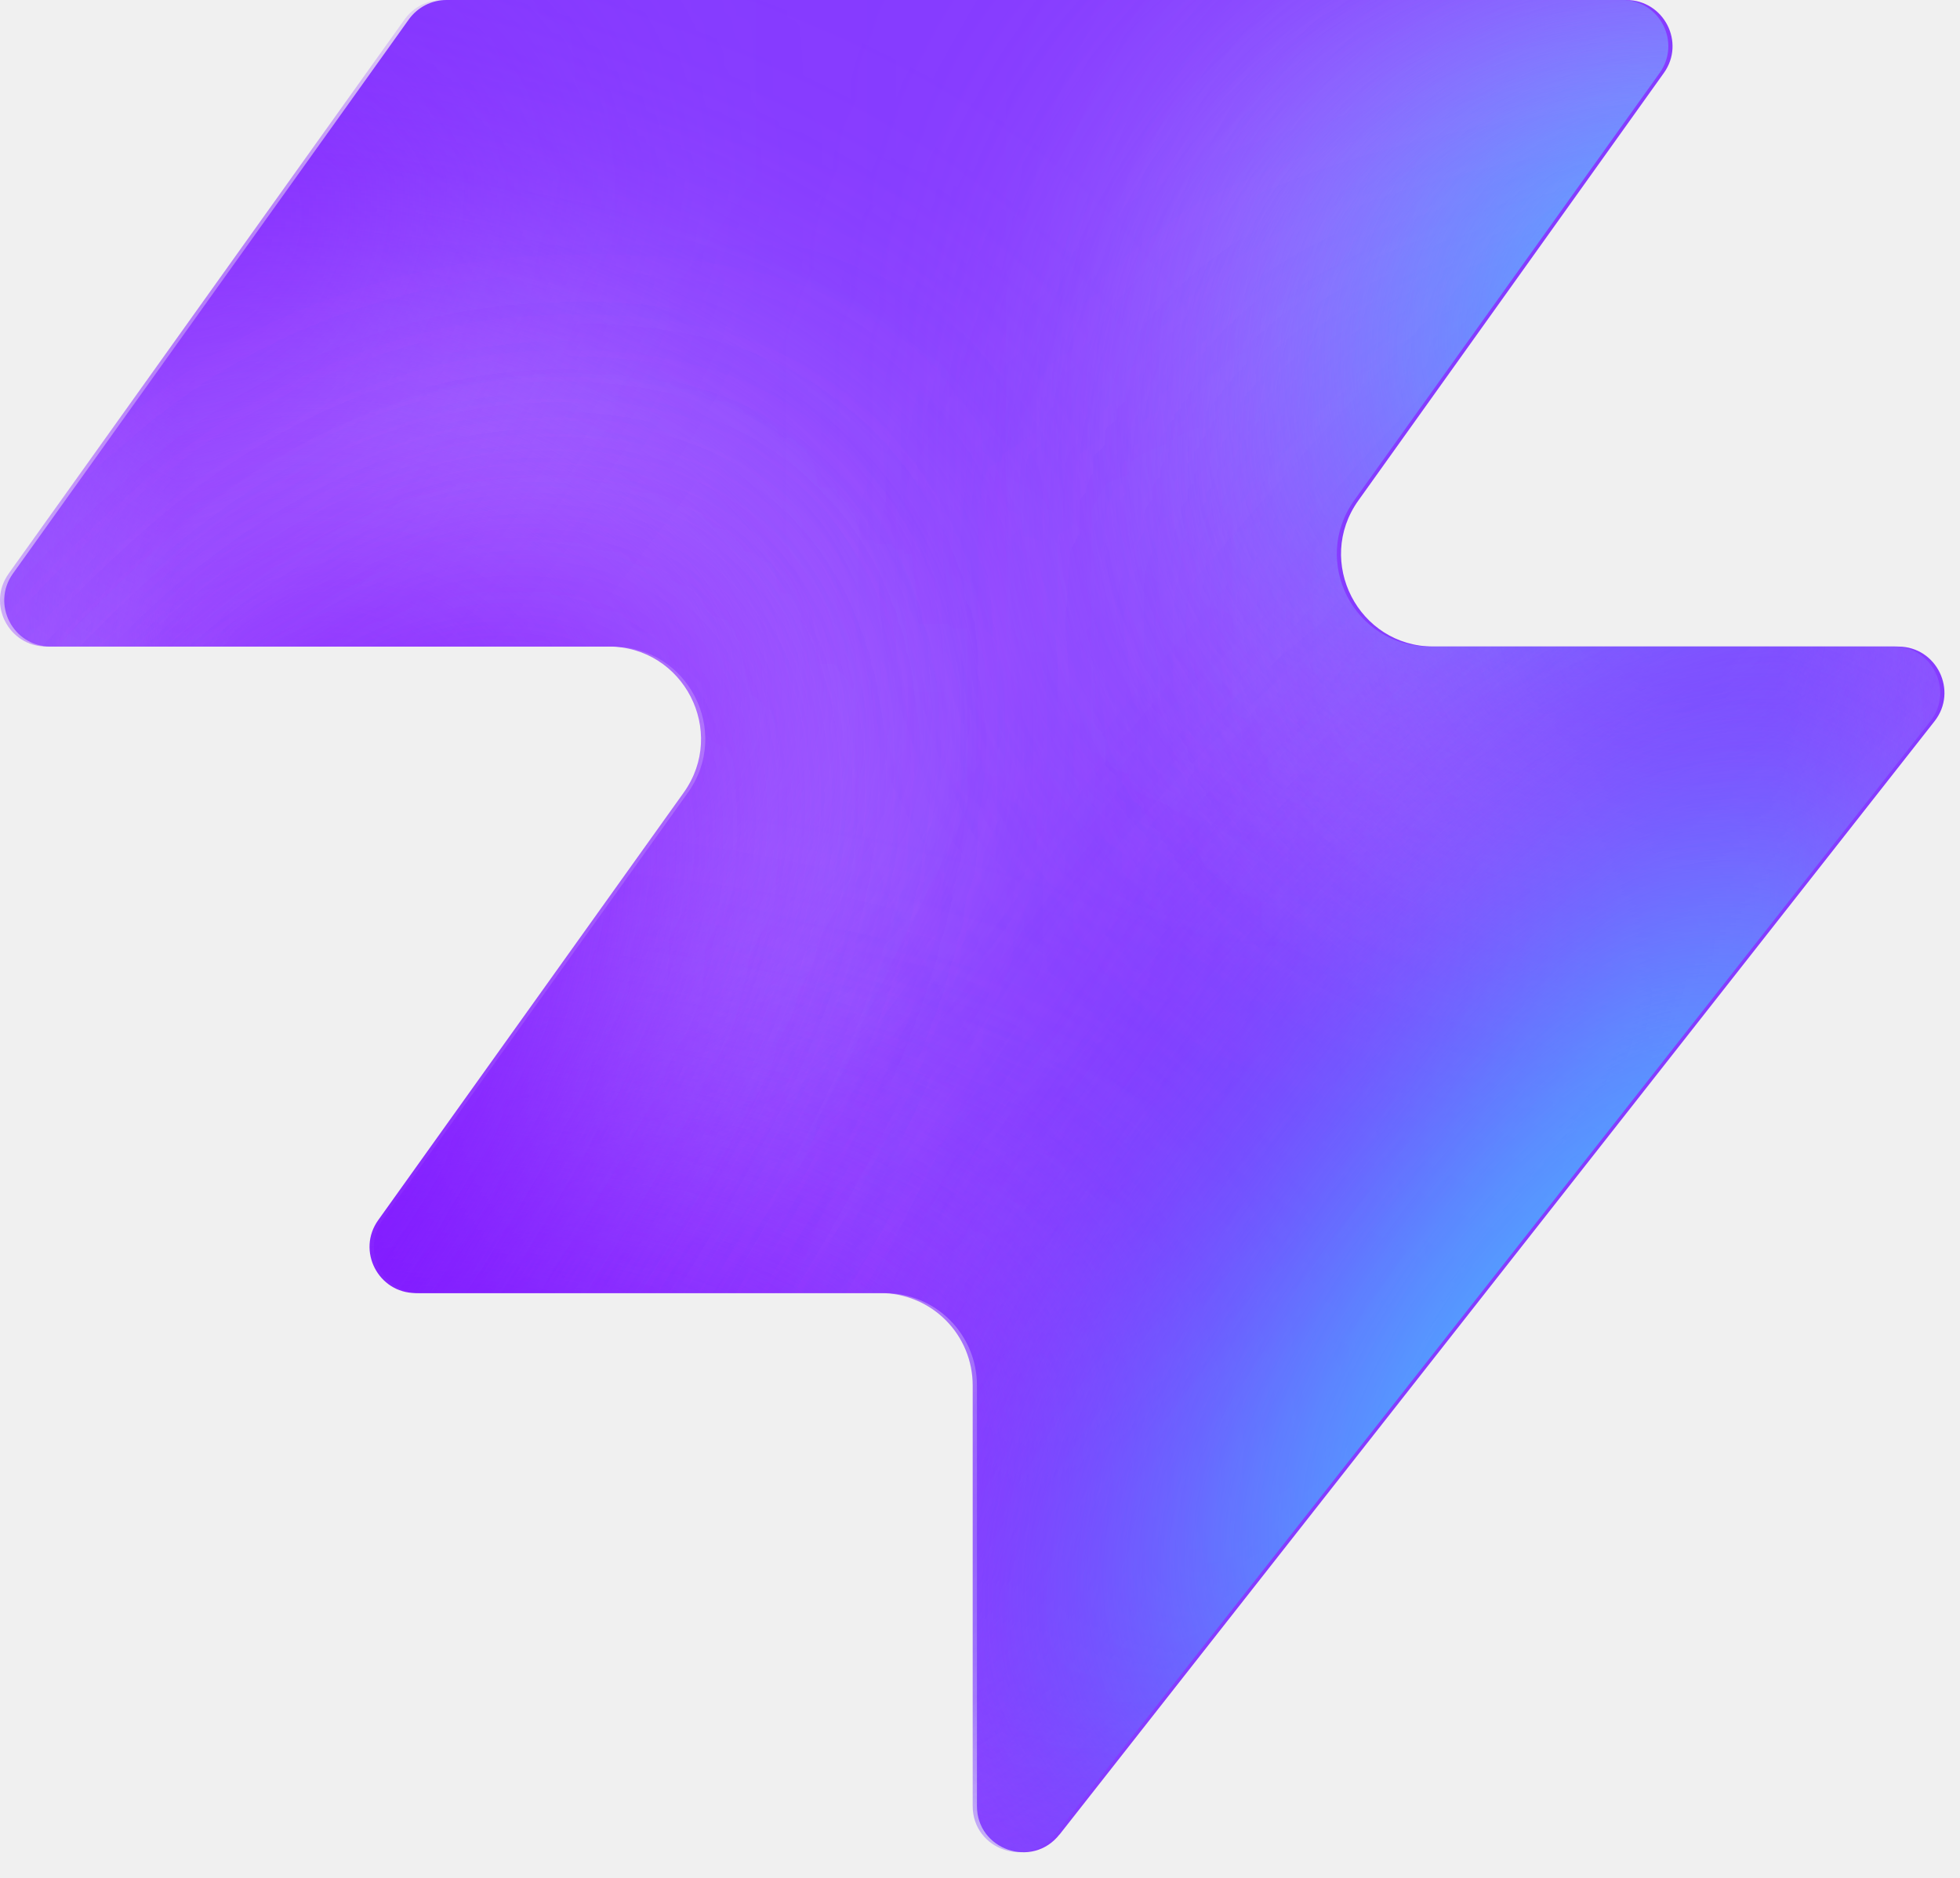
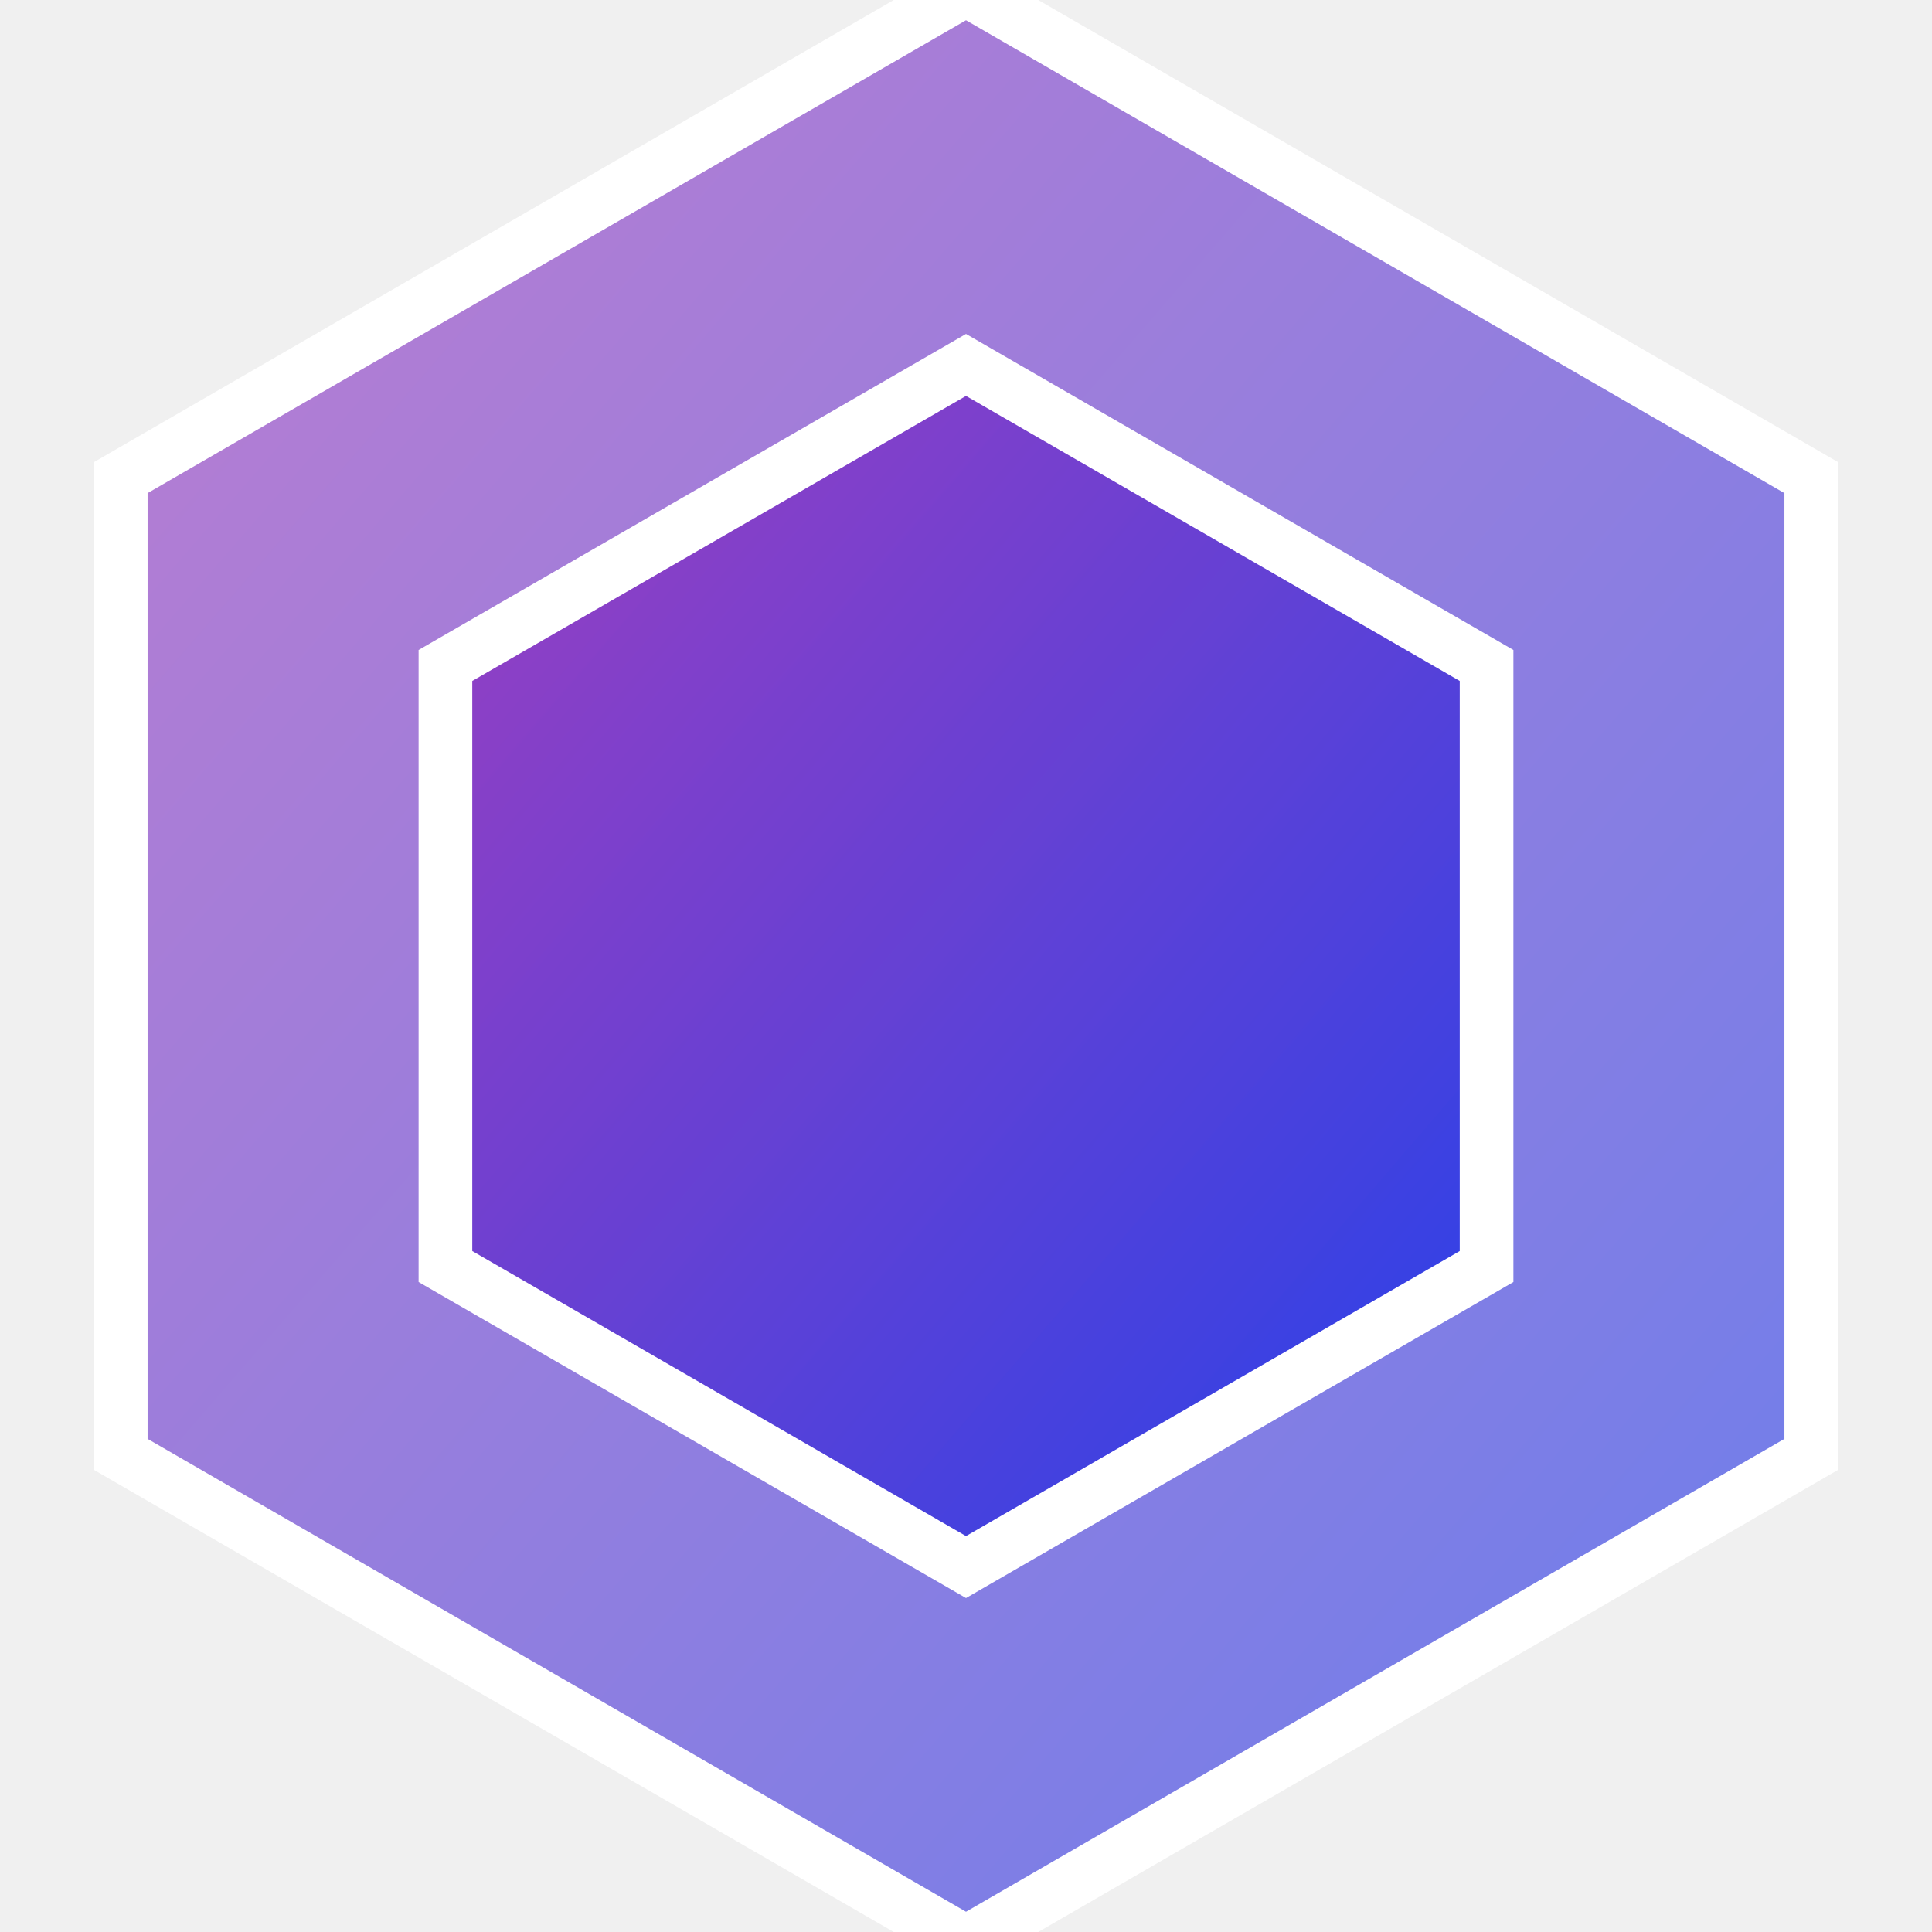
- <svg xmlns="http://www.w3.org/2000/svg" width="48" height="46" fill="none" viewBox="0 0 48 46">
-   <path fill="#863bff" d="M25.946 44.938c-.664.845-2.021.375-2.021-.698V33.937a2.26 2.26 0 0 0-2.262-2.262H10.287c-.92 0-1.456-1.04-.92-1.788l7.48-10.471c1.07-1.497 0-3.578-1.842-3.578H1.237c-.92 0-1.456-1.04-.92-1.788L10.013.474c.214-.297.556-.474.92-.474h28.894c.92 0 1.456 1.04.92 1.788l-7.48 10.471c-1.07 1.498 0 3.579 1.842 3.579h11.377c.943 0 1.473 1.088.89 1.83L25.947 44.94z" style="fill:#863bff;fill:color(display-p3 .525 .23 1);fill-opacity:1" />
-   <mask id="a" width="48" height="46" x="0" y="0" maskUnits="userSpaceOnUse" style="mask-type:alpha">
-     <path fill="#000" d="M25.842 44.938c-.664.844-2.021.375-2.021-.698V33.937a2.26 2.26 0 0 0-2.262-2.262H10.183c-.92 0-1.456-1.04-.92-1.788l7.48-10.471c1.07-1.498 0-3.579-1.842-3.579H1.133c-.92 0-1.456-1.04-.92-1.787L9.91.473c.214-.297.556-.474.92-.474h28.894c.92 0 1.456 1.04.92 1.788l-7.48 10.471c-1.07 1.498 0 3.578 1.842 3.578h11.377c.943 0 1.473 1.088.89 1.832L25.843 44.94z" style="fill:#000;fill-opacity:1" />
-   </mask>
-   <g mask="url(#a)">
-     <g filter="url(#b)">
-       <ellipse cx="5.508" cy="14.704" fill="#ede6ff" rx="5.508" ry="14.704" style="fill:#ede6ff;fill:color(display-p3 .927 .903 1);fill-opacity:1" transform="matrix(.00324 1 1 -.00324 -4.47 31.516)" />
-     </g>
-     <g filter="url(#c)">
-       <ellipse cx="10.399" cy="29.851" fill="#ede6ff" rx="10.399" ry="29.851" style="fill:#ede6ff;fill:color(display-p3 .927 .903 1);fill-opacity:1" transform="matrix(.00324 1 1 -.00324 -39.328 7.883)" />
-     </g>
-     <g filter="url(#d)">
-       <ellipse cx="5.508" cy="30.487" fill="#7e14ff" rx="5.508" ry="30.487" style="fill:#7e14ff;fill:color(display-p3 .492 .077 1);fill-opacity:1" transform="rotate(89.814 -25.913 -14.639)scale(1 -1)" />
-     </g>
-     <g filter="url(#e)">
-       <ellipse cx="5.508" cy="30.599" fill="#7e14ff" rx="5.508" ry="30.599" style="fill:#7e14ff;fill:color(display-p3 .492 .077 1);fill-opacity:1" transform="rotate(89.814 -32.644 -3.334)scale(1 -1)" />
-     </g>
-     <g filter="url(#f)">
-       <ellipse cx="5.508" cy="30.599" fill="#7e14ff" rx="5.508" ry="30.599" style="fill:#7e14ff;fill:color(display-p3 .492 .077 1);fill-opacity:1" transform="matrix(.00324 1 1 -.00324 -34.34 30.47)" />
-     </g>
-     <g filter="url(#g)">
-       <ellipse cx="14.072" cy="22.078" fill="#ede6ff" rx="14.072" ry="22.078" style="fill:#ede6ff;fill:color(display-p3 .927 .903 1);fill-opacity:1" transform="rotate(93.35 24.506 48.493)scale(-1 1)" />
-     </g>
-     <g filter="url(#h)">
-       <ellipse cx="3.47" cy="21.501" fill="#7e14ff" rx="3.47" ry="21.501" style="fill:#7e14ff;fill:color(display-p3 .492 .077 1);fill-opacity:1" transform="rotate(89.009 28.708 47.59)scale(-1 1)" />
-     </g>
-     <g filter="url(#i)">
-       <ellipse cx="3.47" cy="21.501" fill="#7e14ff" rx="3.47" ry="21.501" style="fill:#7e14ff;fill:color(display-p3 .492 .077 1);fill-opacity:1" transform="rotate(89.009 28.708 47.59)scale(-1 1)" />
-     </g>
-     <g filter="url(#j)">
-       <ellipse cx=".387" cy="8.972" fill="#7e14ff" rx="4.407" ry="29.108" style="fill:#7e14ff;fill:color(display-p3 .492 .077 1);fill-opacity:1" transform="rotate(39.51 .387 8.972)" />
-     </g>
-     <g filter="url(#k)">
-       <ellipse cx="47.523" cy="-6.092" fill="#7e14ff" rx="4.407" ry="29.108" style="fill:#7e14ff;fill:color(display-p3 .492 .077 1);fill-opacity:1" transform="rotate(37.892 47.523 -6.092)" />
-     </g>
-     <g filter="url(#l)">
-       <ellipse cx="41.412" cy="6.333" fill="#47bfff" rx="5.971" ry="9.665" style="fill:#47bfff;fill:color(display-p3 .28 .748 1);fill-opacity:1" transform="rotate(37.892 41.412 6.333)" />
-     </g>
-     <g filter="url(#m)">
-       <ellipse cx="-1.879" cy="38.332" fill="#7e14ff" rx="4.407" ry="29.108" style="fill:#7e14ff;fill:color(display-p3 .492 .077 1);fill-opacity:1" transform="rotate(37.892 -1.88 38.332)" />
-     </g>
-     <g filter="url(#n)">
-       <ellipse cx="-1.879" cy="38.332" fill="#7e14ff" rx="4.407" ry="29.108" style="fill:#7e14ff;fill:color(display-p3 .492 .077 1);fill-opacity:1" transform="rotate(37.892 -1.88 38.332)" />
-     </g>
-     <g filter="url(#o)">
-       <ellipse cx="35.651" cy="29.907" fill="#7e14ff" rx="4.407" ry="29.108" style="fill:#7e14ff;fill:color(display-p3 .492 .077 1);fill-opacity:1" transform="rotate(37.892 35.651 29.907)" />
-     </g>
-     <g filter="url(#p)">
-       <ellipse cx="38.418" cy="32.4" fill="#47bfff" rx="5.971" ry="15.297" style="fill:#47bfff;fill:color(display-p3 .28 .748 1);fill-opacity:1" transform="rotate(37.892 38.418 32.4)" />
-     </g>
-   </g>
+ <svg xmlns="http://www.w3.org/2000/svg" width="40" height="40" viewBox="-2 -2 36 36" fill="none">
  <defs>
-     <filter id="b" width="60.045" height="41.654" x="-19.77" y="16.149" color-interpolation-filters="sRGB" filterUnits="userSpaceOnUse">
-       <feFlood flood-opacity="0" result="BackgroundImageFix" />
-       <feBlend in="SourceGraphic" in2="BackgroundImageFix" result="shape" />
-       <feGaussianBlur result="effect1_foregroundBlur_2002_17158" stdDeviation="7.659" />
-     </filter>
-     <filter id="c" width="90.34" height="51.437" x="-54.613" y="-7.533" color-interpolation-filters="sRGB" filterUnits="userSpaceOnUse">
-       <feFlood flood-opacity="0" result="BackgroundImageFix" />
-       <feBlend in="SourceGraphic" in2="BackgroundImageFix" result="shape" />
-       <feGaussianBlur result="effect1_foregroundBlur_2002_17158" stdDeviation="7.659" />
-     </filter>
-     <filter id="d" width="79.355" height="29.4" x="-49.64" y="2.03" color-interpolation-filters="sRGB" filterUnits="userSpaceOnUse">
-       <feFlood flood-opacity="0" result="BackgroundImageFix" />
-       <feBlend in="SourceGraphic" in2="BackgroundImageFix" result="shape" />
-       <feGaussianBlur result="effect1_foregroundBlur_2002_17158" stdDeviation="4.596" />
-     </filter>
-     <filter id="e" width="79.579" height="29.4" x="-45.045" y="20.029" color-interpolation-filters="sRGB" filterUnits="userSpaceOnUse">
-       <feFlood flood-opacity="0" result="BackgroundImageFix" />
-       <feBlend in="SourceGraphic" in2="BackgroundImageFix" result="shape" />
-       <feGaussianBlur result="effect1_foregroundBlur_2002_17158" stdDeviation="4.596" />
-     </filter>
-     <filter id="f" width="79.579" height="29.4" x="-43.513" y="21.178" color-interpolation-filters="sRGB" filterUnits="userSpaceOnUse">
-       <feFlood flood-opacity="0" result="BackgroundImageFix" />
-       <feBlend in="SourceGraphic" in2="BackgroundImageFix" result="shape" />
-       <feGaussianBlur result="effect1_foregroundBlur_2002_17158" stdDeviation="4.596" />
-     </filter>
-     <filter id="g" width="74.749" height="58.852" x="15.756" y="-17.901" color-interpolation-filters="sRGB" filterUnits="userSpaceOnUse">
-       <feFlood flood-opacity="0" result="BackgroundImageFix" />
-       <feBlend in="SourceGraphic" in2="BackgroundImageFix" result="shape" />
-       <feGaussianBlur result="effect1_foregroundBlur_2002_17158" stdDeviation="7.659" />
-     </filter>
-     <filter id="h" width="61.377" height="25.362" x="23.548" y="2.284" color-interpolation-filters="sRGB" filterUnits="userSpaceOnUse">
-       <feFlood flood-opacity="0" result="BackgroundImageFix" />
-       <feBlend in="SourceGraphic" in2="BackgroundImageFix" result="shape" />
-       <feGaussianBlur result="effect1_foregroundBlur_2002_17158" stdDeviation="4.596" />
-     </filter>
-     <filter id="i" width="61.377" height="25.362" x="23.548" y="2.284" color-interpolation-filters="sRGB" filterUnits="userSpaceOnUse">
-       <feFlood flood-opacity="0" result="BackgroundImageFix" />
-       <feBlend in="SourceGraphic" in2="BackgroundImageFix" result="shape" />
-       <feGaussianBlur result="effect1_foregroundBlur_2002_17158" stdDeviation="4.596" />
-     </filter>
-     <filter id="j" width="56.045" height="63.649" x="-27.636" y="-22.853" color-interpolation-filters="sRGB" filterUnits="userSpaceOnUse">
-       <feFlood flood-opacity="0" result="BackgroundImageFix" />
-       <feBlend in="SourceGraphic" in2="BackgroundImageFix" result="shape" />
-       <feGaussianBlur result="effect1_foregroundBlur_2002_17158" stdDeviation="4.596" />
-     </filter>
-     <filter id="k" width="54.814" height="64.646" x="20.116" y="-38.415" color-interpolation-filters="sRGB" filterUnits="userSpaceOnUse">
-       <feFlood flood-opacity="0" result="BackgroundImageFix" />
-       <feBlend in="SourceGraphic" in2="BackgroundImageFix" result="shape" />
-       <feGaussianBlur result="effect1_foregroundBlur_2002_17158" stdDeviation="4.596" />
-     </filter>
-     <filter id="l" width="33.541" height="35.313" x="24.641" y="-11.323" color-interpolation-filters="sRGB" filterUnits="userSpaceOnUse">
-       <feFlood flood-opacity="0" result="BackgroundImageFix" />
-       <feBlend in="SourceGraphic" in2="BackgroundImageFix" result="shape" />
-       <feGaussianBlur result="effect1_foregroundBlur_2002_17158" stdDeviation="4.596" />
-     </filter>
-     <filter id="m" width="54.814" height="64.646" x="-29.286" y="6.009" color-interpolation-filters="sRGB" filterUnits="userSpaceOnUse">
-       <feFlood flood-opacity="0" result="BackgroundImageFix" />
-       <feBlend in="SourceGraphic" in2="BackgroundImageFix" result="shape" />
-       <feGaussianBlur result="effect1_foregroundBlur_2002_17158" stdDeviation="4.596" />
-     </filter>
-     <filter id="n" width="54.814" height="64.646" x="-29.286" y="6.009" color-interpolation-filters="sRGB" filterUnits="userSpaceOnUse">
-       <feFlood flood-opacity="0" result="BackgroundImageFix" />
-       <feBlend in="SourceGraphic" in2="BackgroundImageFix" result="shape" />
-       <feGaussianBlur result="effect1_foregroundBlur_2002_17158" stdDeviation="4.596" />
-     </filter>
-     <filter id="o" width="54.814" height="64.646" x="8.244" y="-2.416" color-interpolation-filters="sRGB" filterUnits="userSpaceOnUse">
-       <feFlood flood-opacity="0" result="BackgroundImageFix" />
-       <feBlend in="SourceGraphic" in2="BackgroundImageFix" result="shape" />
-       <feGaussianBlur result="effect1_foregroundBlur_2002_17158" stdDeviation="4.596" />
-     </filter>
-     <filter id="p" width="39.409" height="43.623" x="18.713" y="10.588" color-interpolation-filters="sRGB" filterUnits="userSpaceOnUse">
-       <feFlood flood-opacity="0" result="BackgroundImageFix" />
-       <feBlend in="SourceGraphic" in2="BackgroundImageFix" result="shape" />
-       <feGaussianBlur result="effect1_foregroundBlur_2002_17158" stdDeviation="4.596" />
-     </filter>
+     <linearGradient id="purpleGrad" x1="0%" y1="0%" x2="100%" y2="100%">
+       <stop offset="0%" stop-color="#9930bb" />
+       <stop offset="100%" stop-color="#1133ea" />
+     </linearGradient>
  </defs>
+   <polygon points="16,-2.2 31.75,6.9 31.75,25.1 16,34.2 0.25,25.1 0.25,6.9" stroke="white" strokeWidth="5" fill="url(#purpleGrad)" fill-opacity="0.60" />
+   <polygon points="16,4.8 25.7,10.4 25.7,21.6 16,27.2 6.3,21.6 6.3,10.4" stroke="white" strokeWidth="1.5" fill="url(#purpleGrad)" fill-opacity="0.8" />
</svg>
